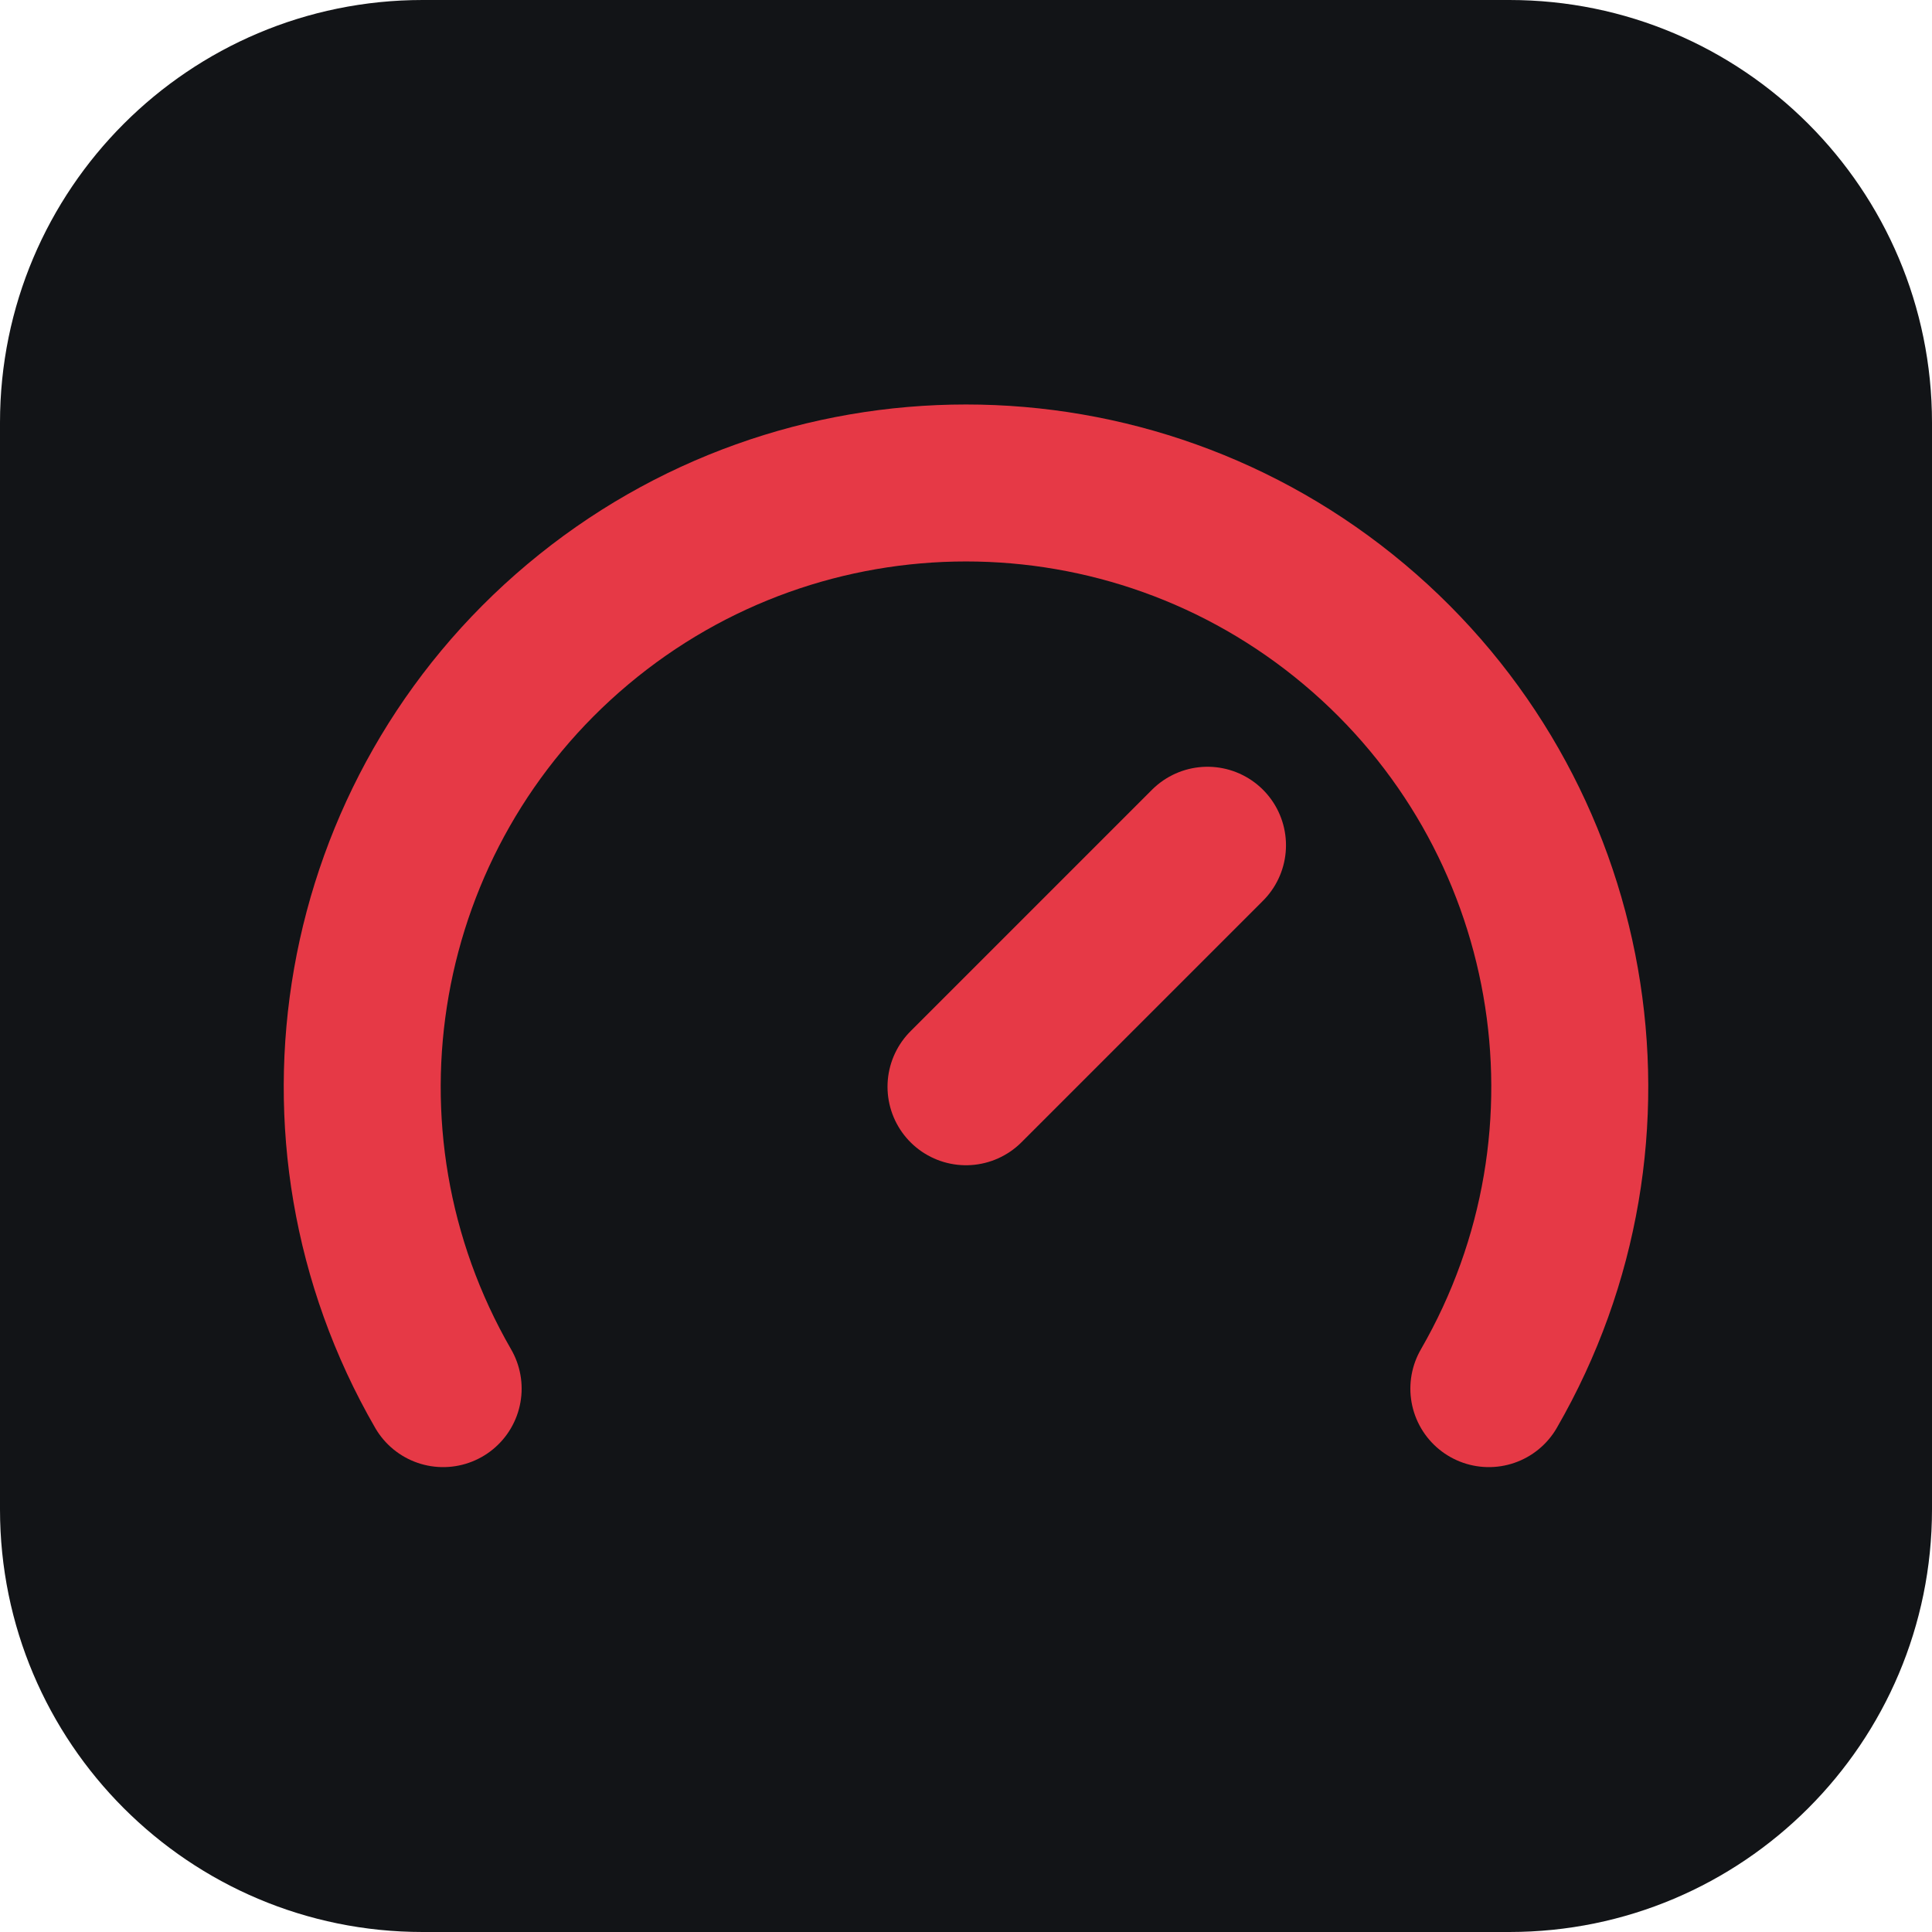
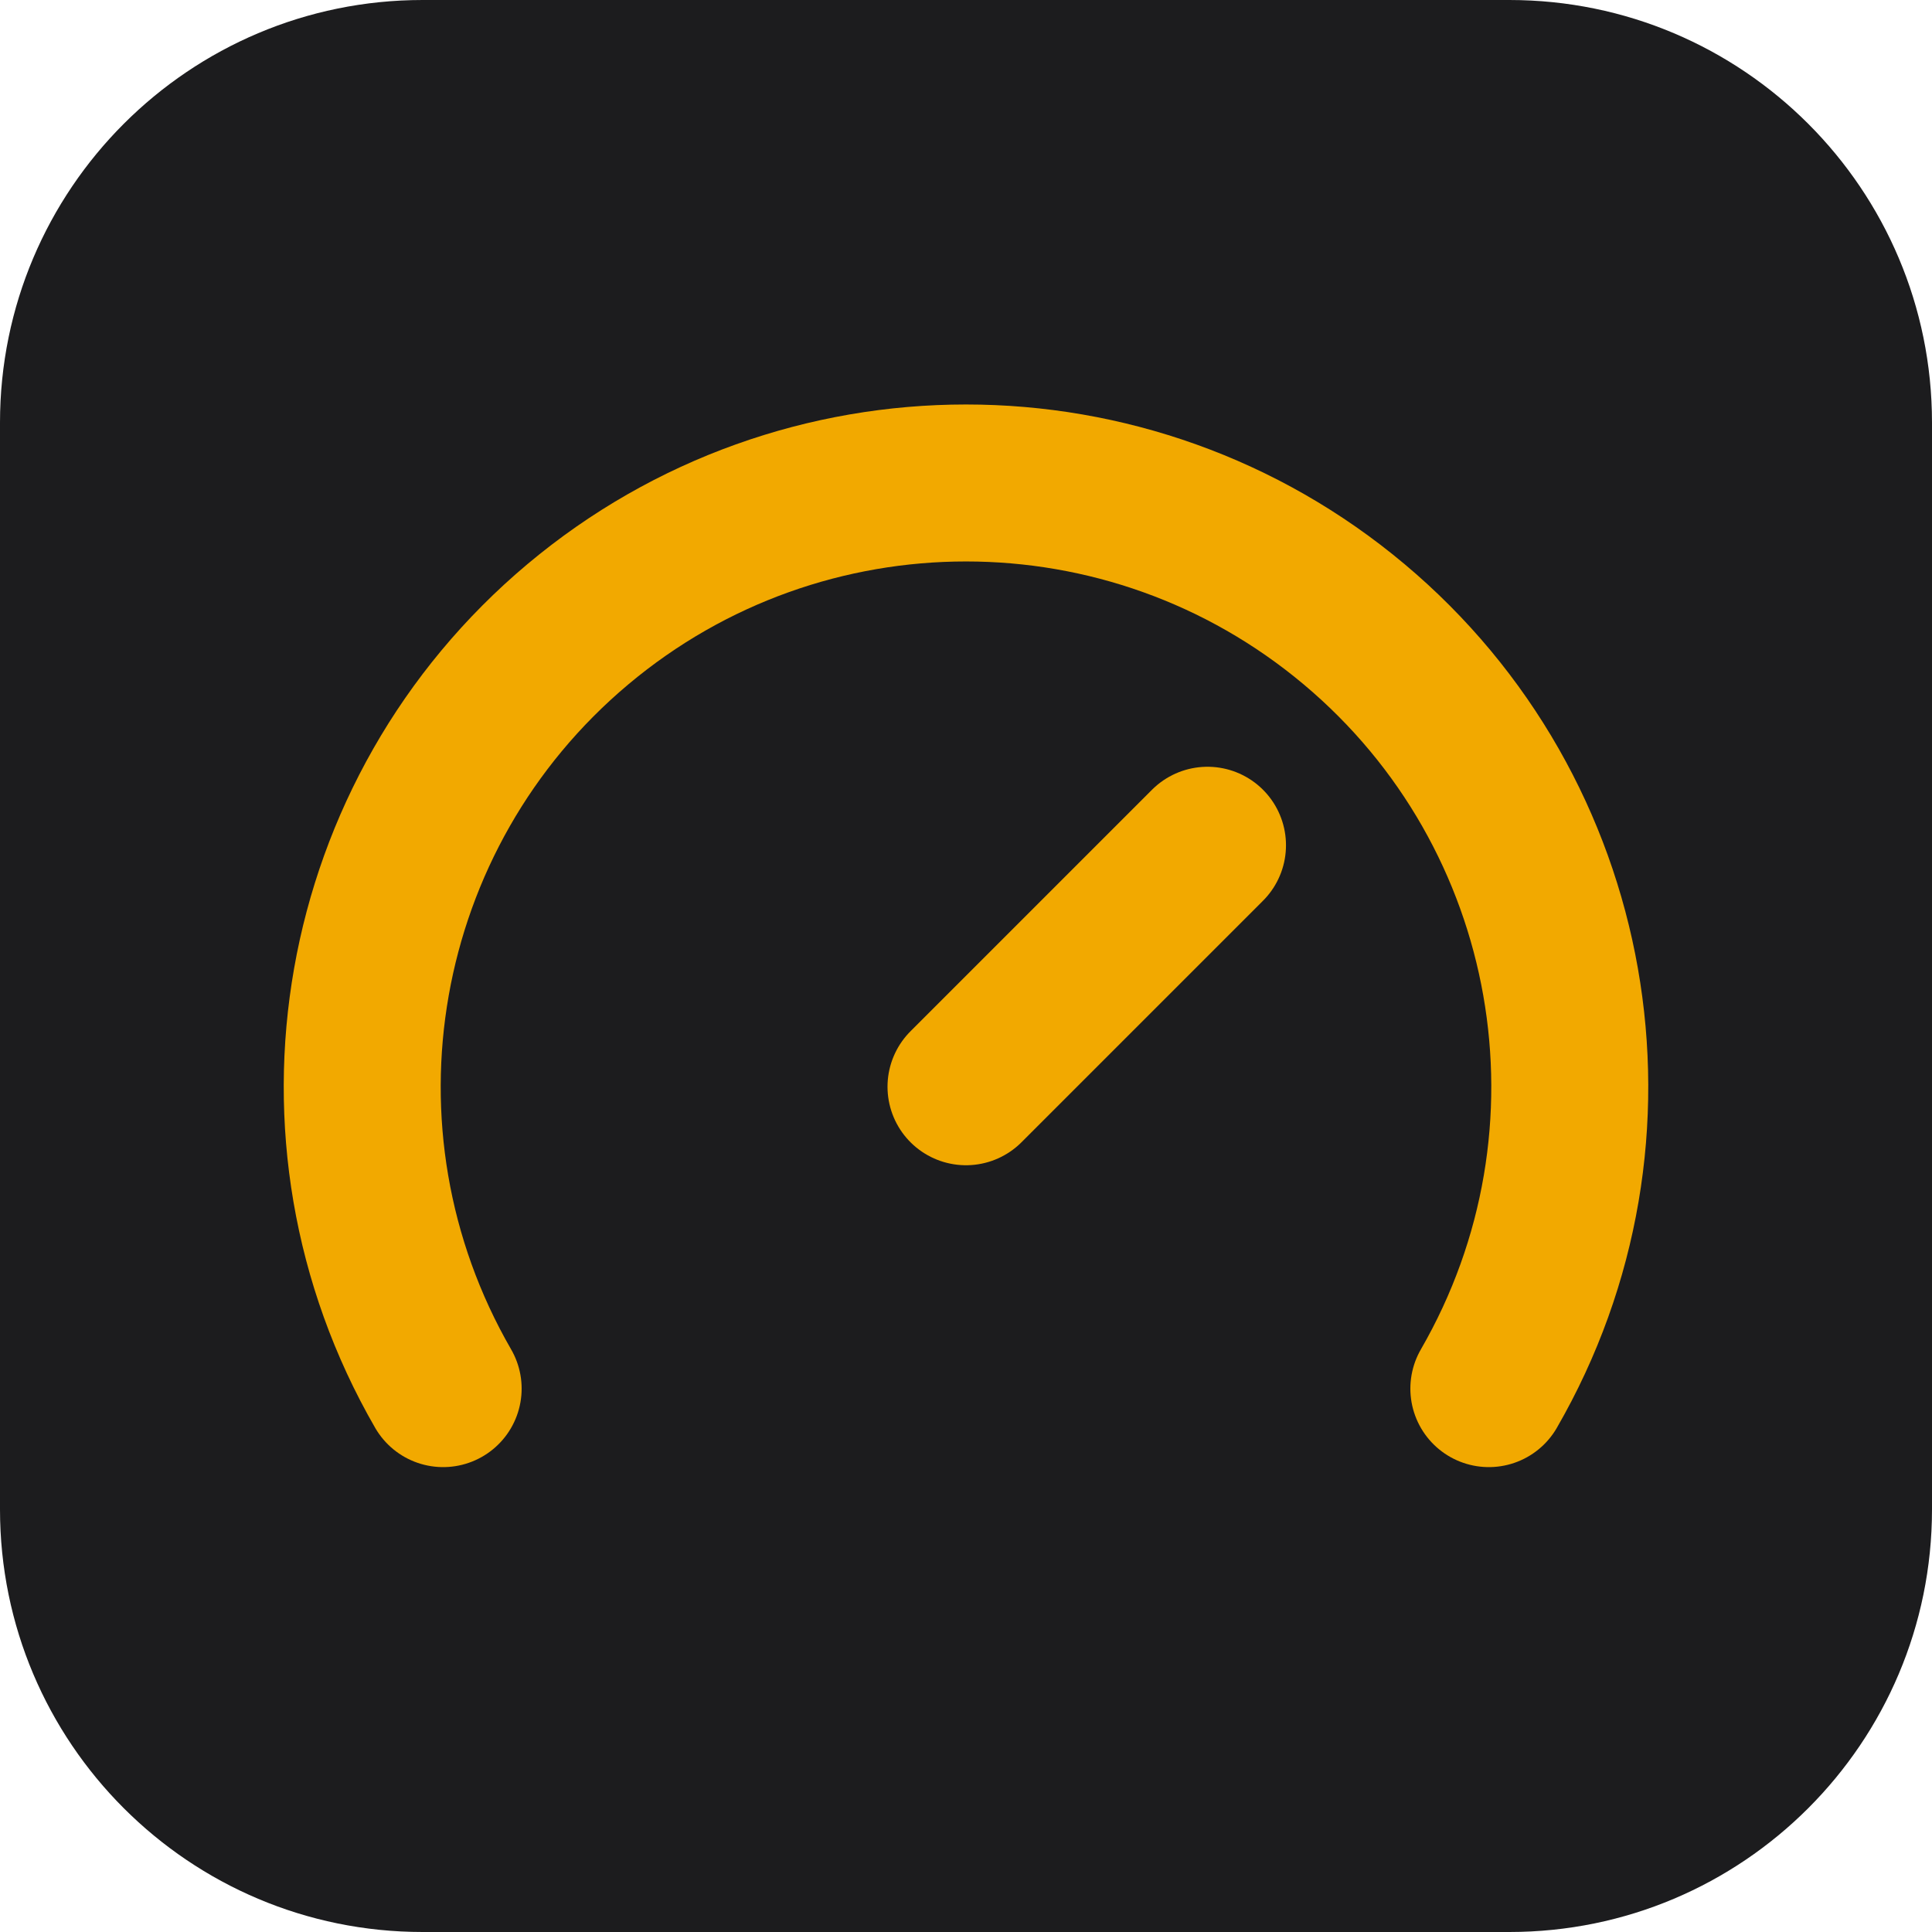
<svg xmlns="http://www.w3.org/2000/svg" viewBox="0 0 32 32">
-   <rect width="32" height="32" rx="7" fill="#121417" />
-   <g transform="translate(4 4)" fill="none" stroke="#e63946" stroke-width="2.6" stroke-linecap="round" stroke-linejoin="round">
+   <rect width="32" height="32" rx="7" fill="#1c1c1e" />
+   <g transform="translate(4 4)" fill="none" stroke="#f2a900" stroke-width="2.6" stroke-linecap="round" stroke-linejoin="round">
    <path d="M3.34 19a10 10 0 1 1 17.32 0" />
    <path d="m12 14 4-4" />
  </g>
</svg>
